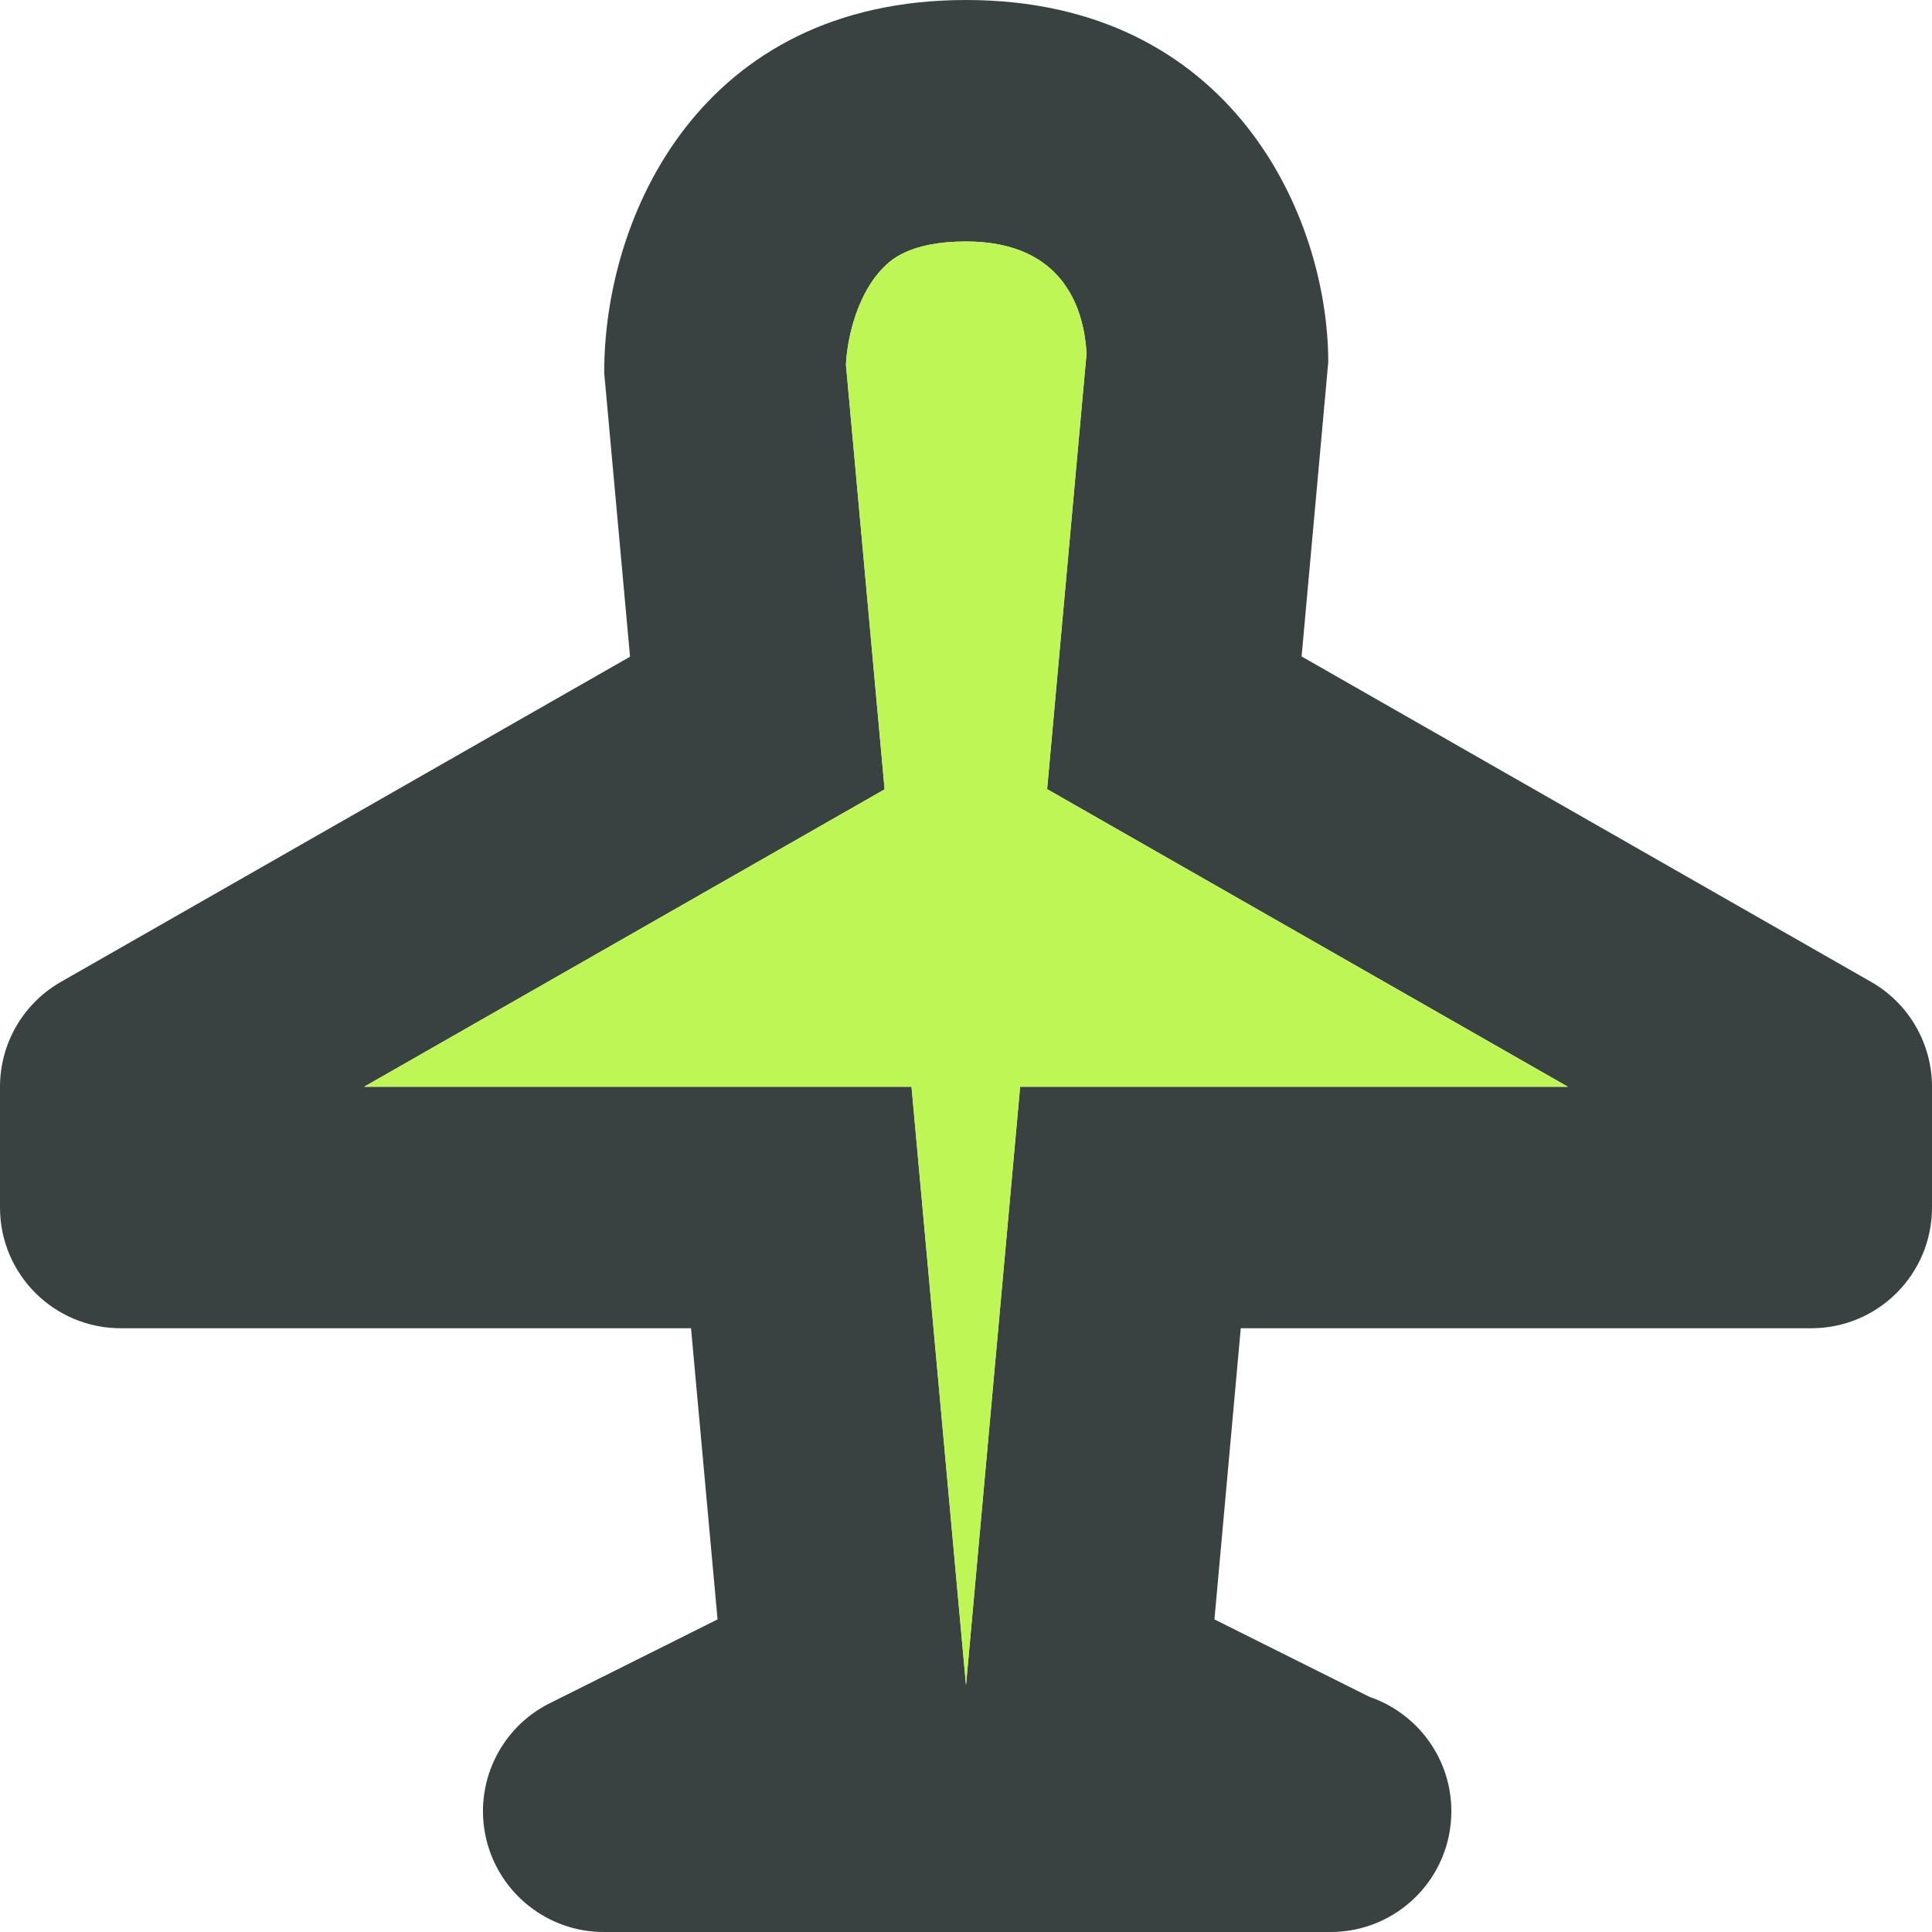
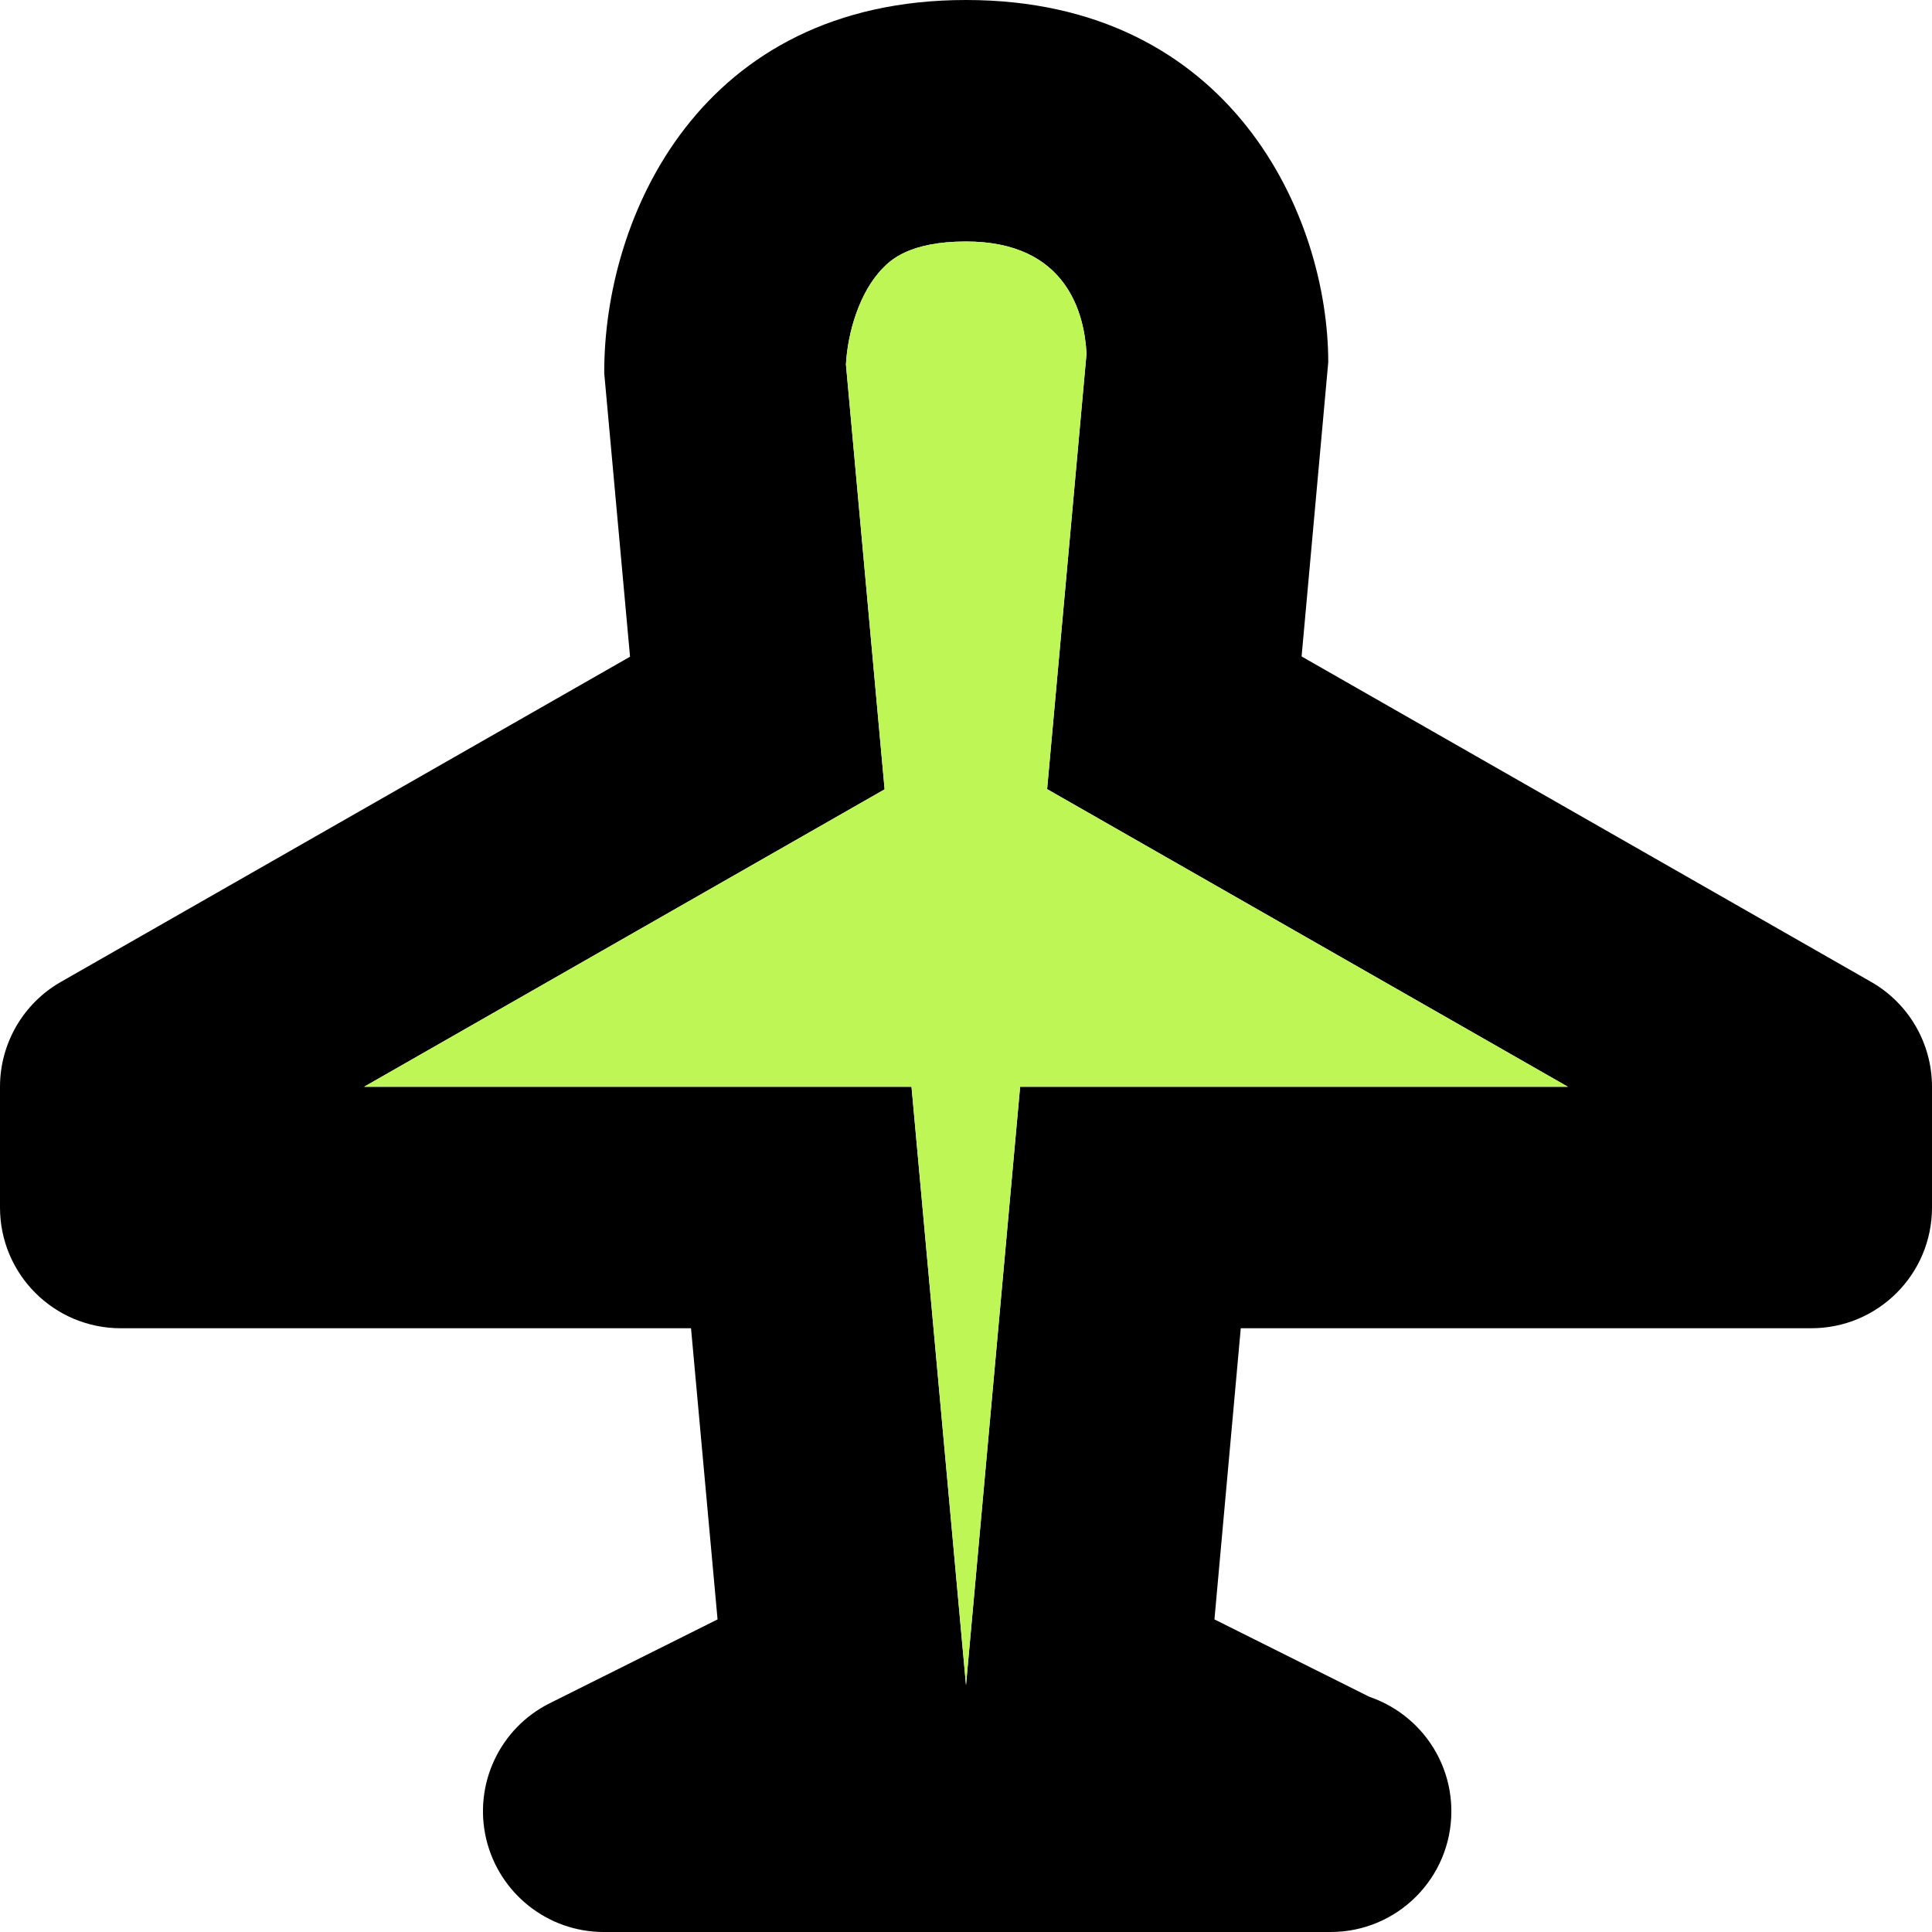
<svg xmlns="http://www.w3.org/2000/svg" version="1.0" id="Layer_1" width="64px" height="64px" viewBox="0 0 64 64" enable-background="new 0 0 64 64" xml:space="preserve" fill="#000000">
  <g id="SVGRepo_bgCarrier" stroke-width="0" />
  <g id="SVGRepo_tracerCarrier" stroke-linecap="round" stroke-linejoin="round" />
  <g id="SVGRepo_iconCarrier">
    <g>
-       <path fill="#394240" d="M32,8c3.352,0,3.926,2.41,3.992,3.719l-1.305,14.422L51.938,36H33.793L32,55.824L30.195,36H12.062 l17.242-9.852l-1.281-14.074c0.055-1.043,0.445-2.414,1.238-3.207C29.496,8.629,30.125,8,32,8 M32,0 c-8.805,0-12,7.176-11.984,12.363l0.855,9.391L2.016,32.527C0.77,33.238,0,34.566,0,36v4c0,2.211,1.789,4,4,4h18.891l0.879,9.645 l-5.559,2.777c-1.66,0.828-2.531,2.691-2.105,4.496C16.535,62.723,18.145,64,20,64h24c0.008,0,0.02,0,0.027,0 c0.02,0,0.039,0,0.051,0c2.211,0,4-1.789,4-4c0-1.758-1.133-3.25-2.711-3.789l-5.137-2.566L41.102,44H60c2.211,0,4-1.789,4-4v-4 c0-1.434-0.77-2.762-2.016-3.473L43.117,21.746L44,12C44,7.176,40.805,0,32,0L32,0z" />
+       <path fill="#000" d="M32,8c3.352,0,3.926,2.41,3.992,3.719l-1.305,14.422L51.938,36H33.793L32,55.824L30.195,36H12.062 l17.242-9.852l-1.281-14.074c0.055-1.043,0.445-2.414,1.238-3.207C29.496,8.629,30.125,8,32,8 M32,0 c-8.805,0-12,7.176-11.984,12.363l0.855,9.391L2.016,32.527C0.77,33.238,0,34.566,0,36v4c0,2.211,1.789,4,4,4h18.891l0.879,9.645 l-5.559,2.777c-1.66,0.828-2.531,2.691-2.105,4.496C16.535,62.723,18.145,64,20,64h24c0.008,0,0.02,0,0.027,0 c0.02,0,0.039,0,0.051,0c2.211,0,4-1.789,4-4c0-1.758-1.133-3.25-2.711-3.789l-5.137-2.566L41.102,44H60c2.211,0,4-1.789,4-4v-4 c0-1.434-0.77-2.762-2.016-3.473L43.117,21.746L44,12C44,7.176,40.805,0,32,0L32,0z" />
      <path fill="#bef755" d="M32,8c3.352,0,3.926,2.41,3.992,3.719l-1.305,14.422L51.938,36H33.793L32,55.824L30.195,36H12.062 l17.242-9.852l-1.281-14.074c0.055-1.043,0.445-2.414,1.238-3.207C29.496,8.629,30.125,8,32,8" />
    </g>
  </g>
</svg>
